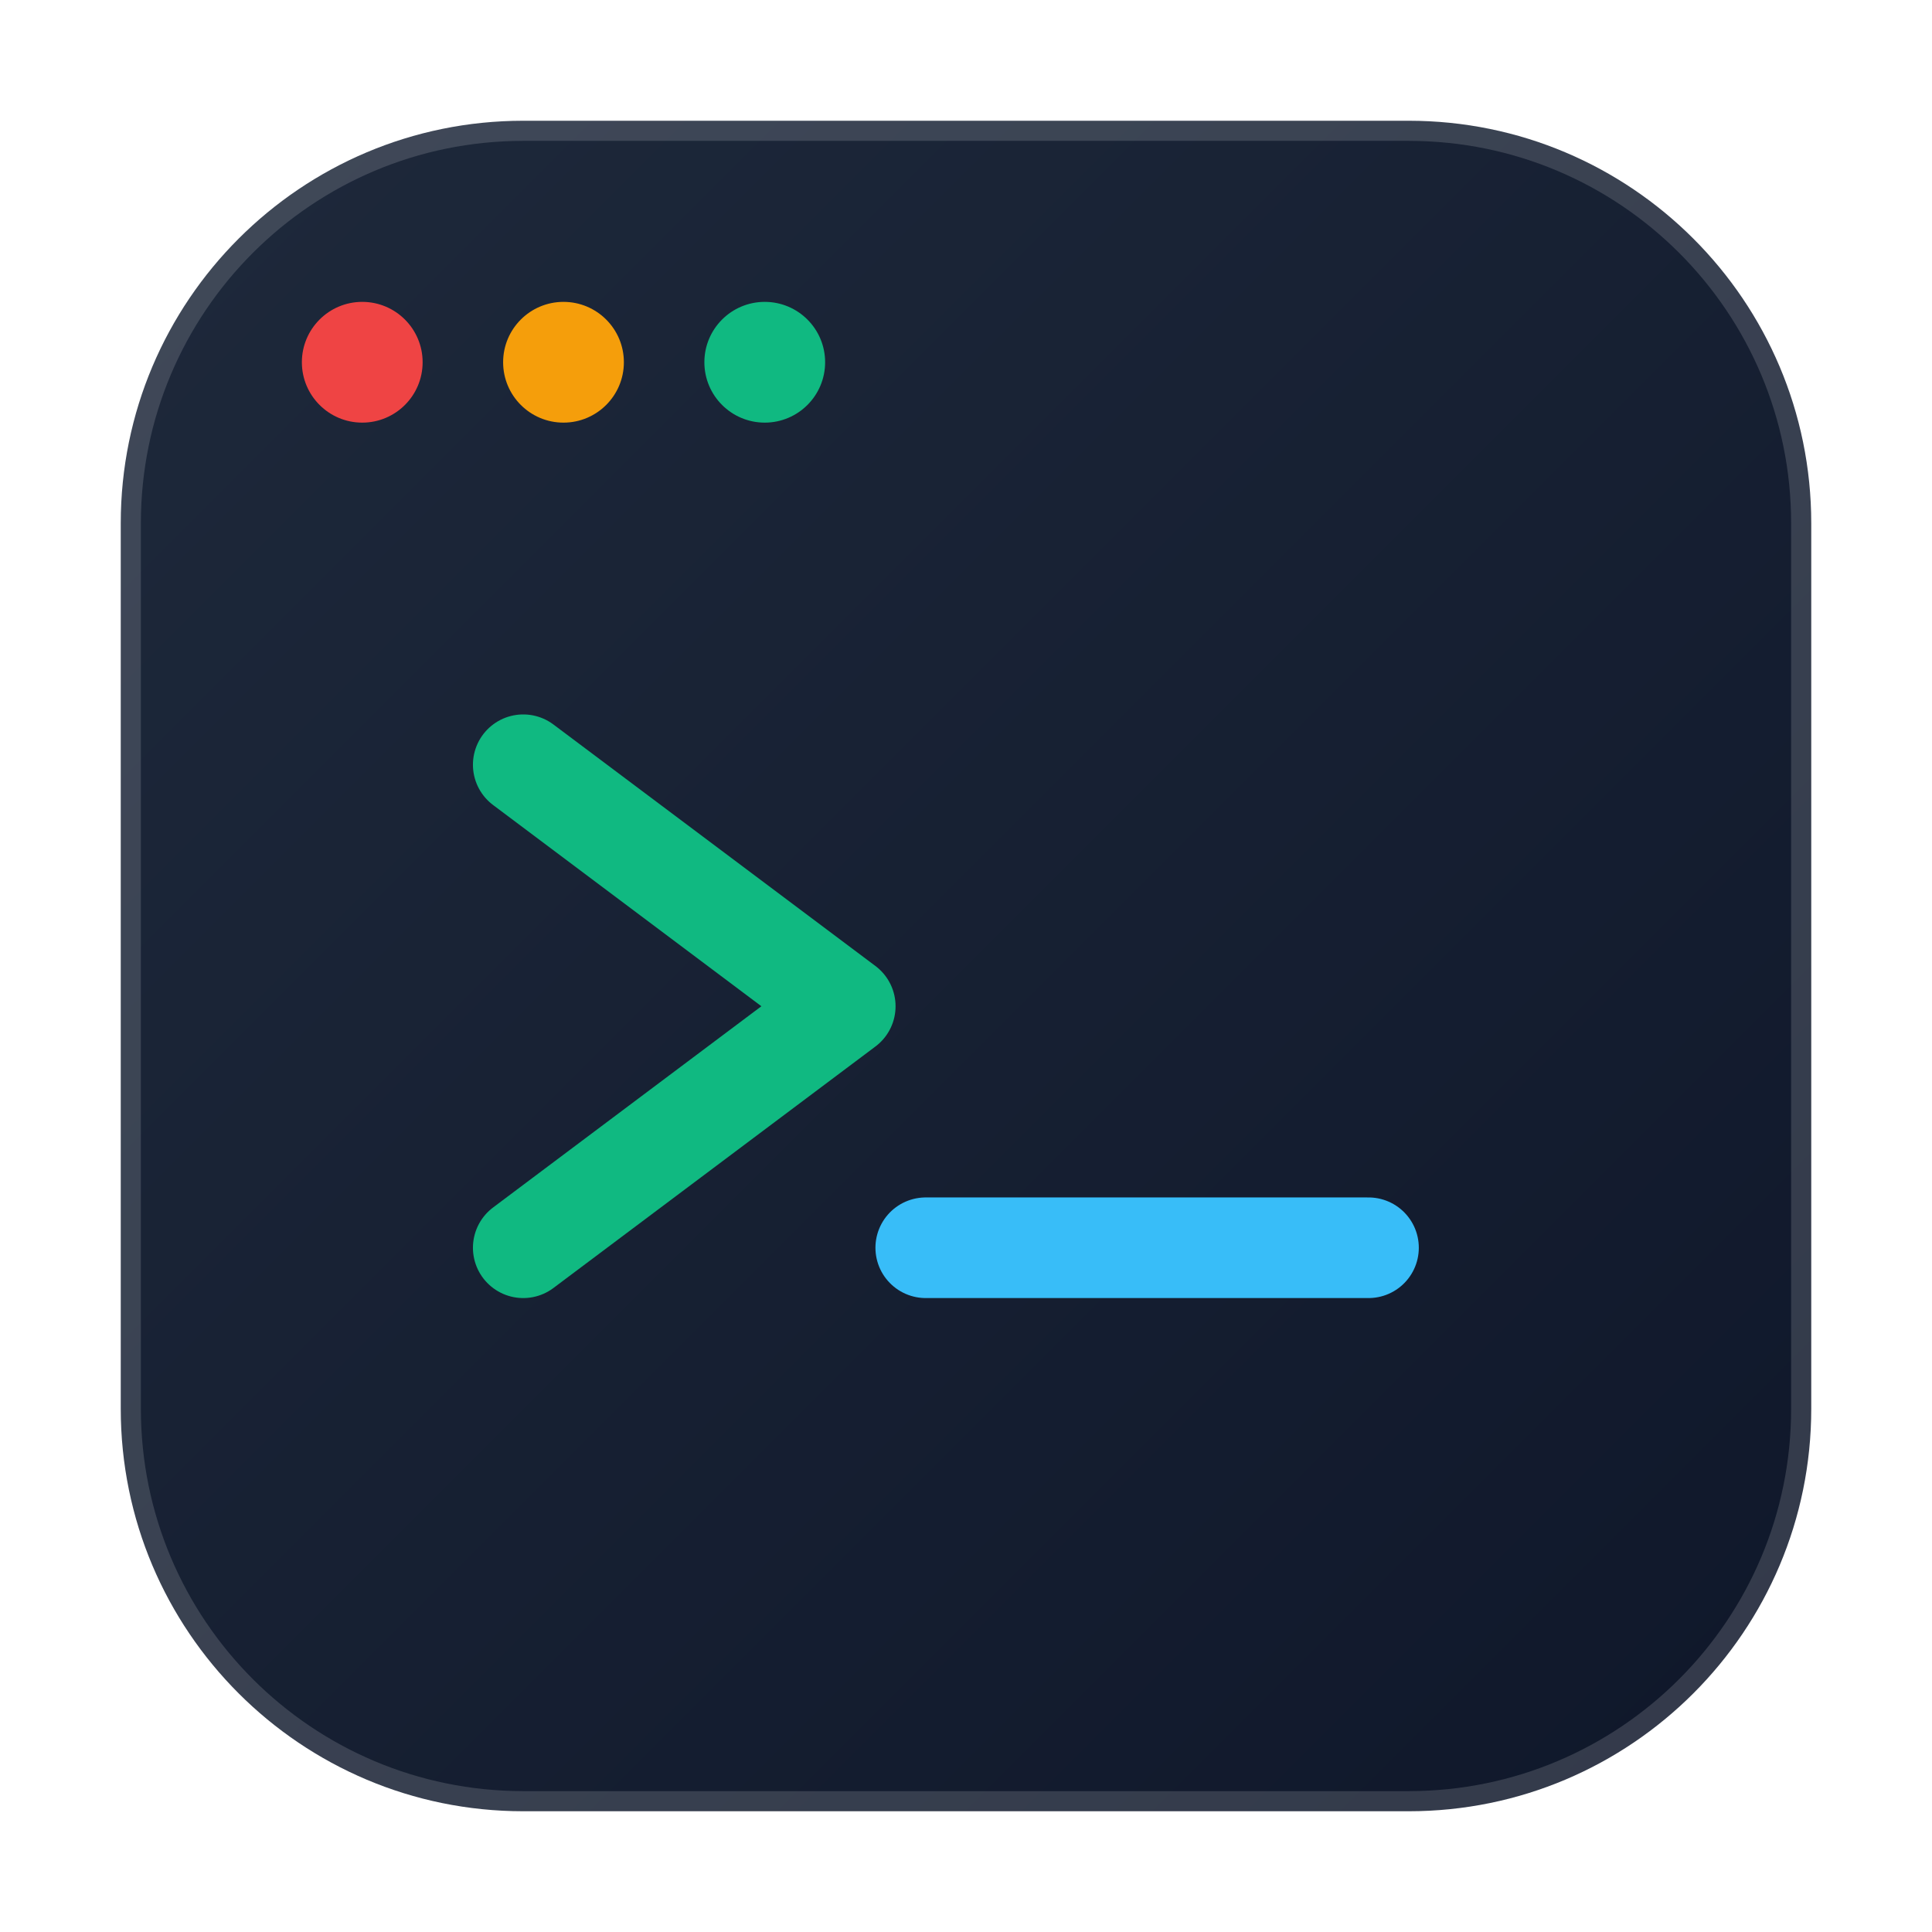
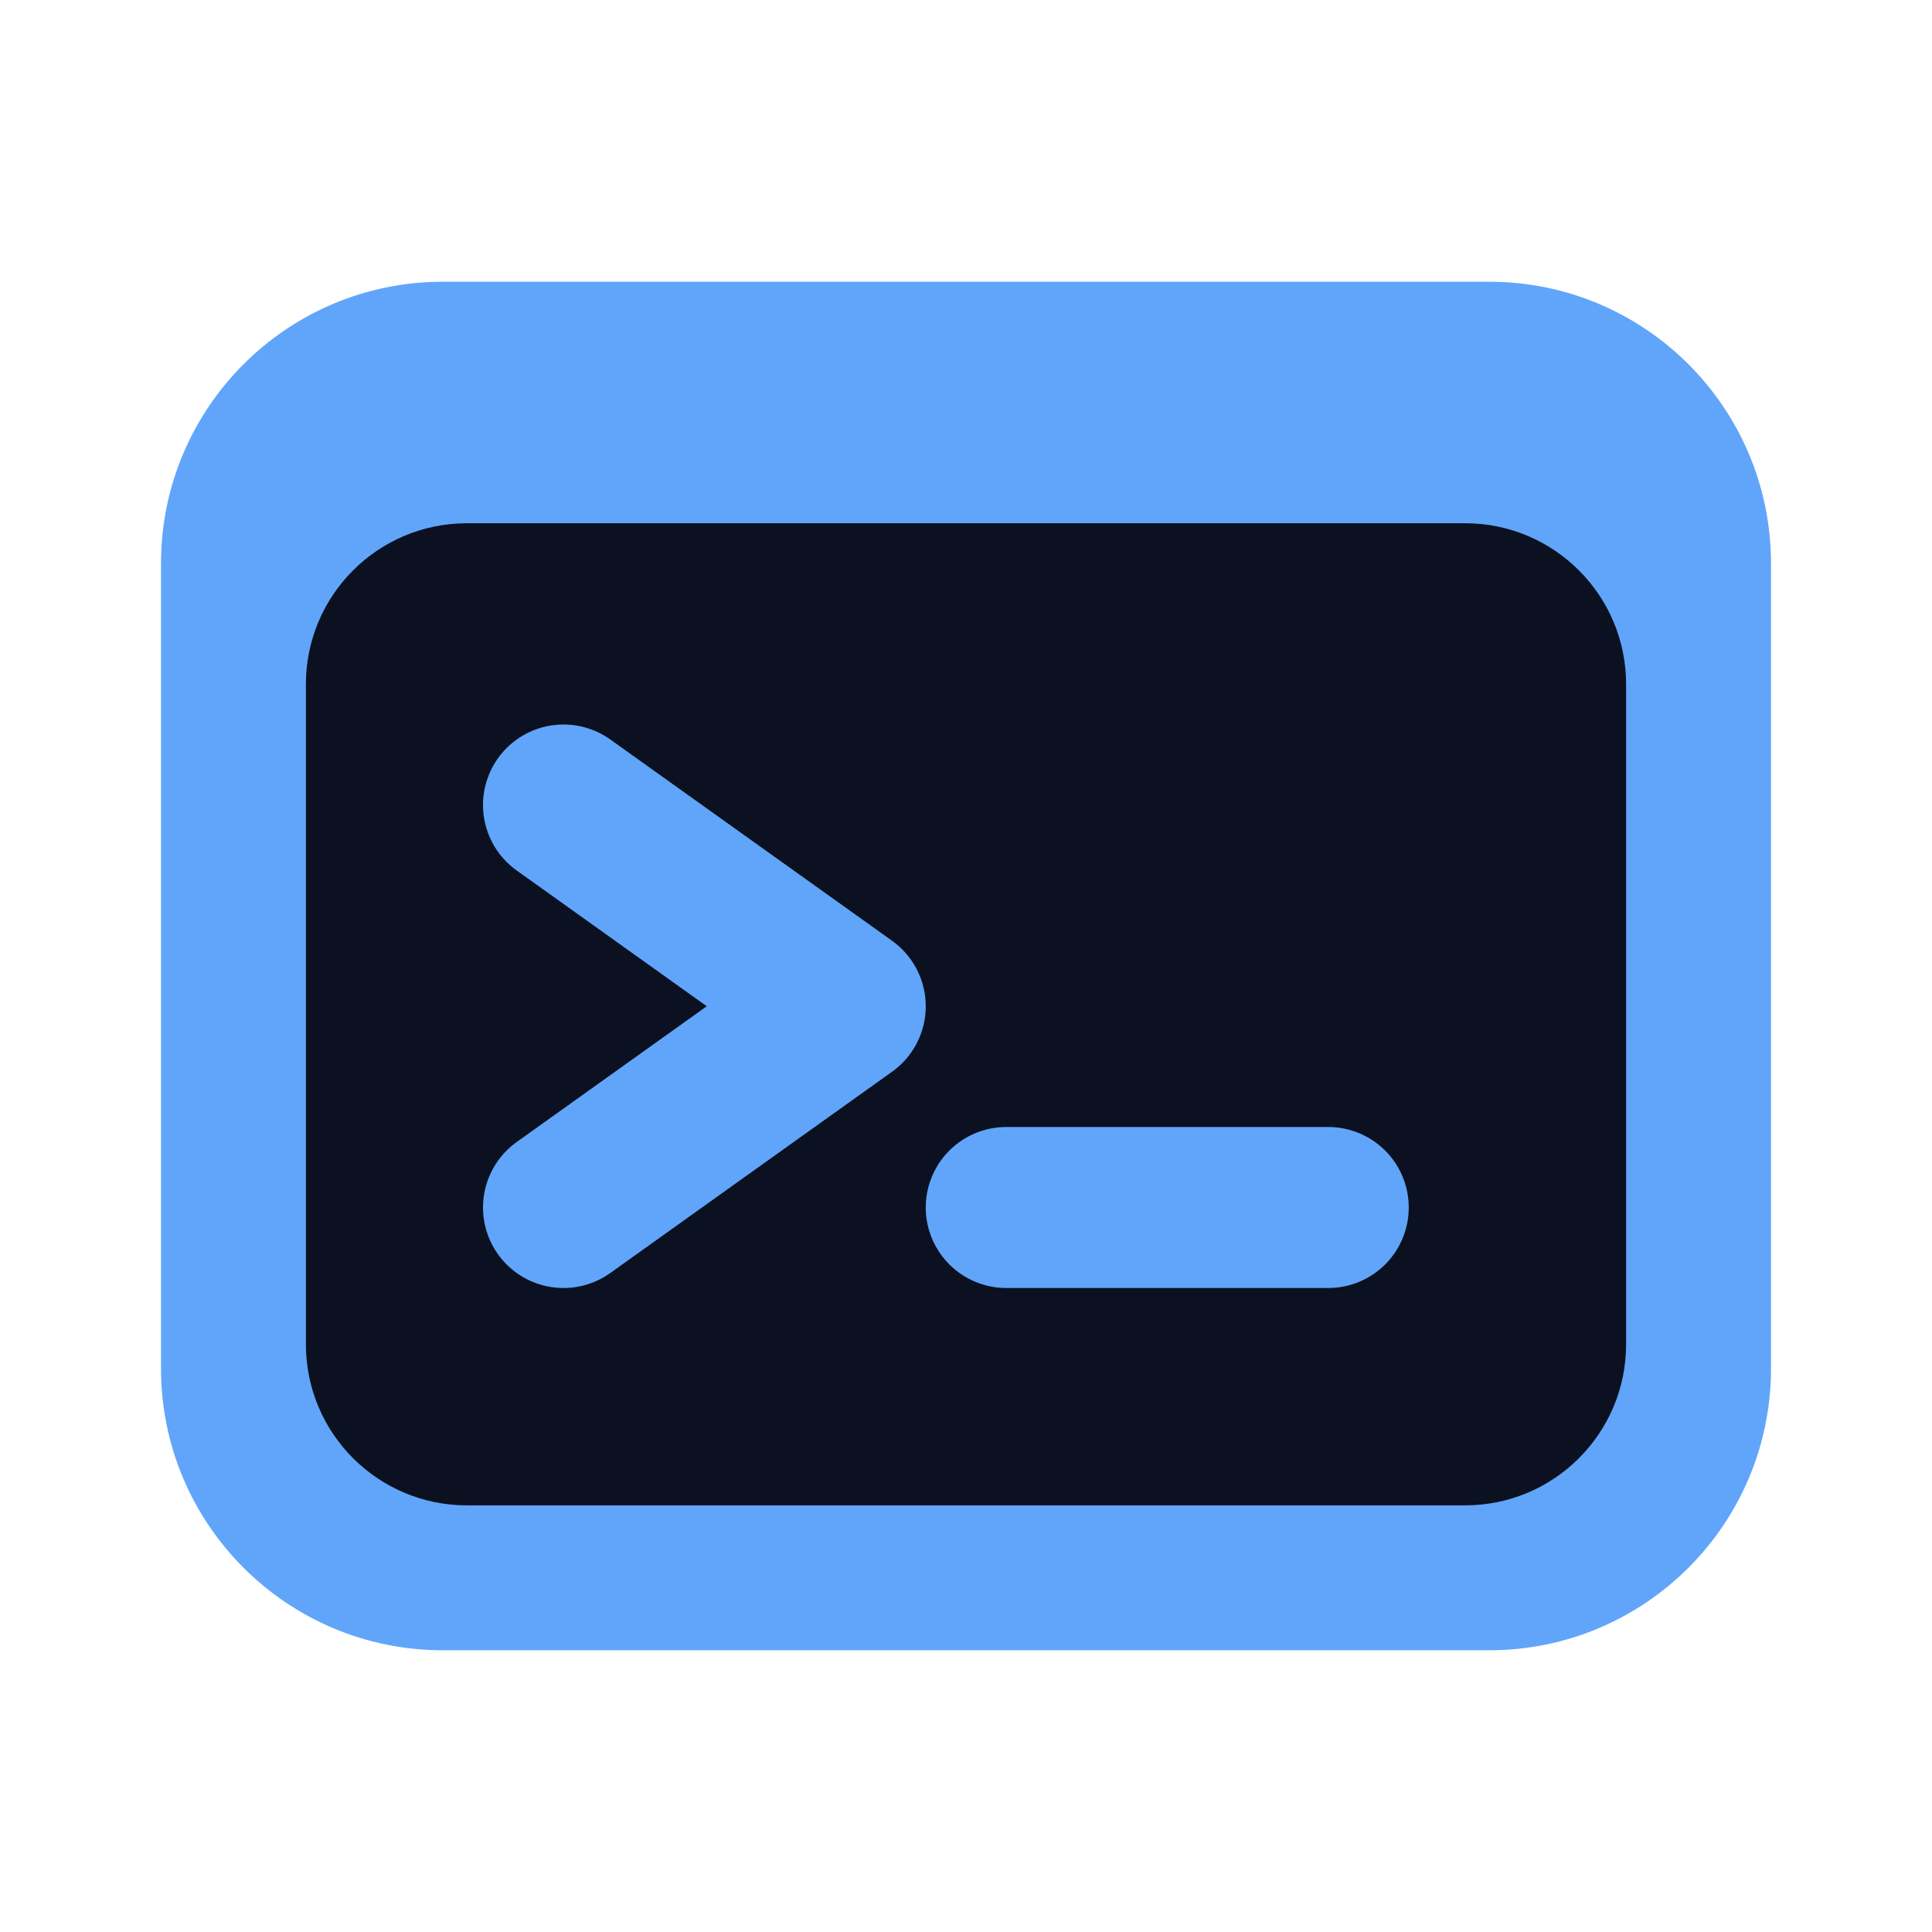
- <svg xmlns="http://www.w3.org/2000/svg" viewBox="0 0 48 48" width="100%" height="100%">
-   <defs>
-     <linearGradient id="termGrad" x1="0%" y1="0%" x2="100%" y2="100%">
-       <stop offset="0%" stop-color="#1e293b" />
-       <stop offset="100%" stop-color="#0f172a" />
-     </linearGradient>
-   </defs>
-   <rect x="3" y="3" width="42" height="42" rx="10" fill="url(#termGrad)" stroke="rgba(255,255,255,0.15)" stroke-width="1" />
-   <circle cx="9" cy="9" r="1.5" fill="#ef4444" />
-   <circle cx="14" cy="9" r="1.5" fill="#f59e0b" />
-   <circle cx="19" cy="9" r="1.5" fill="#10b981" />
-   <path d="M13 19L21 25L13 31" fill="none" stroke="#10b981" stroke-width="2.5" stroke-linecap="round" stroke-linejoin="round" />
-   <path d="M23 31H34" fill="none" stroke="#38bdf8" stroke-width="2.5" stroke-linecap="round" />
+ <svg xmlns="http://www.w3.org/2000/svg" viewBox="0 0 24 24" width="100%" height="100%" fill="none">
+   <rect x="2" y="3.5" width="20" height="17" rx="3.5" fill="#60a5fa" />
+   <rect x="3.8" y="6.5" width="16.4" height="12.2" rx="2" fill="#0b1120" />
+   <path d="M7 10L10.5 12.5L7 15" stroke="#60a5fa" stroke-width="2" stroke-linecap="round" stroke-linejoin="round" />
+   <line x1="12.5" y1="15" x2="16.5" y2="15" stroke="#60a5fa" stroke-width="2" stroke-linecap="round" />
</svg>
